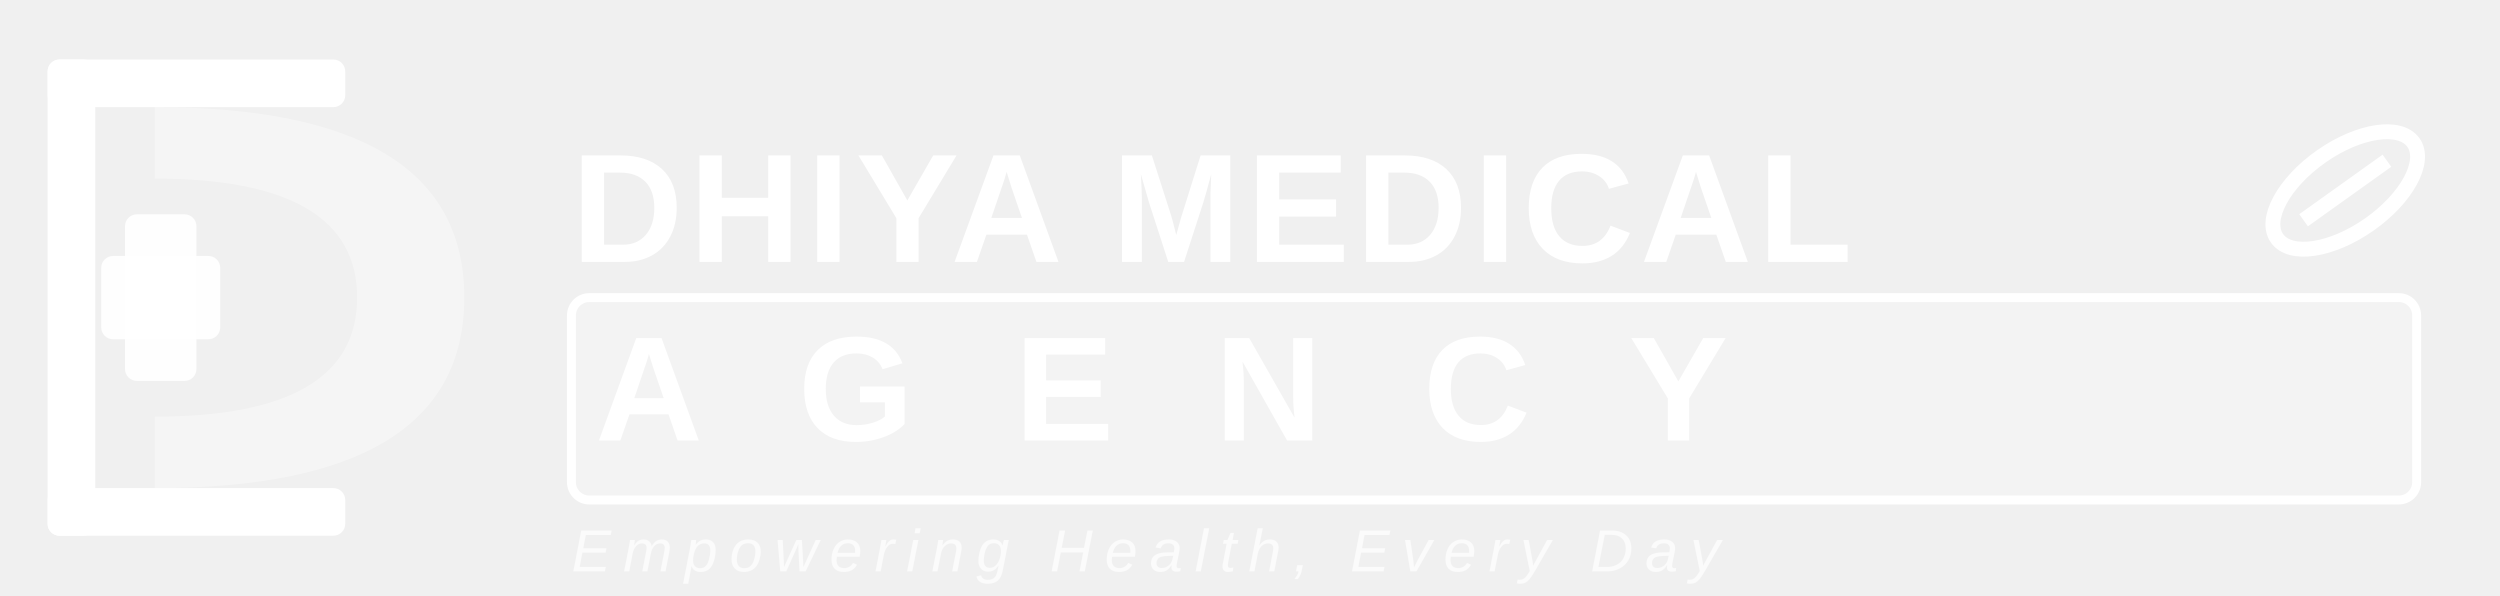
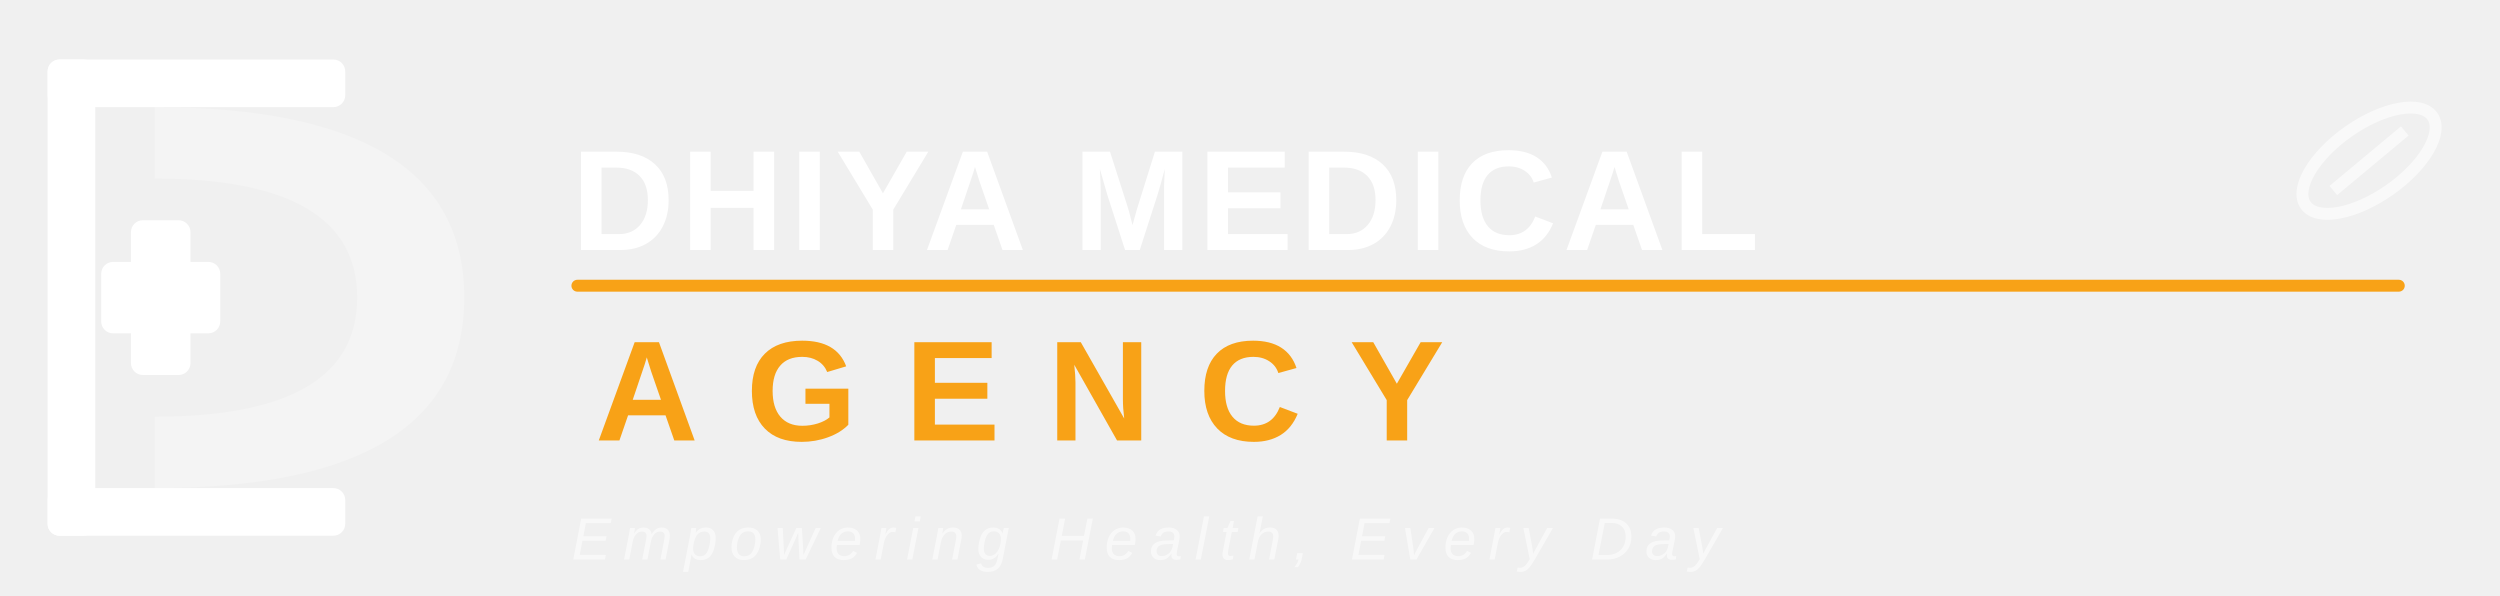
<svg xmlns="http://www.w3.org/2000/svg" viewBox="0 0 420 100" width="420" height="100">
  <rect x="8" y="10" width="8" height="80" fill="#ffffff" rx="2" />
  <rect x="8" y="10" width="50" height="8" fill="#ffffff" rx="2" />
  <rect x="8" y="82" width="50" height="8" fill="#ffffff" rx="2" />
-   <path d="M26 18 Q78 18 78 50 Q78 82 26 82 L26 70 Q60 70 60 50 Q60 30 26 30 Z" fill="rgba(255,255,255,0.35)" />
-   <rect x="17" y="43" width="20" height="14" fill="#ffffff" rx="2" opacity="0.9" />
-   <rect x="21" y="36" width="12" height="28" fill="#ffffff" rx="2" opacity="0.9" />
-   <text x="96" y="44" font-family="Arial Black, Arial, sans-serif" font-weight="900" font-size="26" fill="#ffffff" letter-spacing="1">DHIYA MEDICAL</text>
-   <rect x="96" y="50" width="310" height="34" fill="rgba(255,255,255,0.2)" rx="3" stroke="#ffffff" stroke-width="1.5" />
-   <text x="100" y="74" font-family="Arial Black, Arial, sans-serif" font-weight="900" font-size="25" fill="#ffffff" letter-spacing="5">A G E N C Y</text>
-   <ellipse cx="394" cy="32" rx="14" ry="7" fill="none" stroke="#ffffff" stroke-width="2.5" transform="rotate(-35 394 32)" />
-   <line x1="387" y1="37" x2="401" y2="27" stroke="#ffffff" stroke-width="2.5" />
-   <text x="96" y="96" font-family="Arial, sans-serif" font-size="10" fill="rgba(255,255,255,0.7)" letter-spacing="2" font-style="italic">Empowering Health, Every Day</text>
+   <path d="M26 18 Q78 18 78 50 Q78 82 26 82 L26 70 Q60 70 60 50 Q60 30 26 30 Z" fill="rgba(255,255,255,0.25)" />
+   <rect x="17" y="44" width="20" height="12" fill="#ffffff" rx="2" />
+   <rect x="22" y="37" width="10" height="26" fill="#ffffff" rx="2" />
+   <text x="96" y="42" font-family="Arial Black, Arial, sans-serif" font-weight="900" font-size="24" fill="#ffffff" letter-spacing="1">DHIYA MEDICAL</text>
+   <rect x="96" y="47" width="308" height="2" fill="#f8a217" rx="1" />
+   <text x="100" y="74" font-family="Arial Black, Arial, sans-serif" font-weight="900" font-size="24" fill="#f8a217" letter-spacing="8">AGENCY</text>
+   <ellipse cx="398" cy="27" rx="13" ry="6" fill="none" stroke="rgba(255,255,255,0.6)" stroke-width="2" transform="rotate(-35 398 27)" />
+   <line x1="392" y1="32" x2="404" y2="22" stroke="rgba(255,255,255,0.6)" stroke-width="2" />
+   <text x="96" y="94" font-family="Arial, sans-serif" font-size="10" fill="rgba(255,255,255,0.55)" letter-spacing="2" font-style="italic">Empowering Health, Every Day</text>
</svg>
